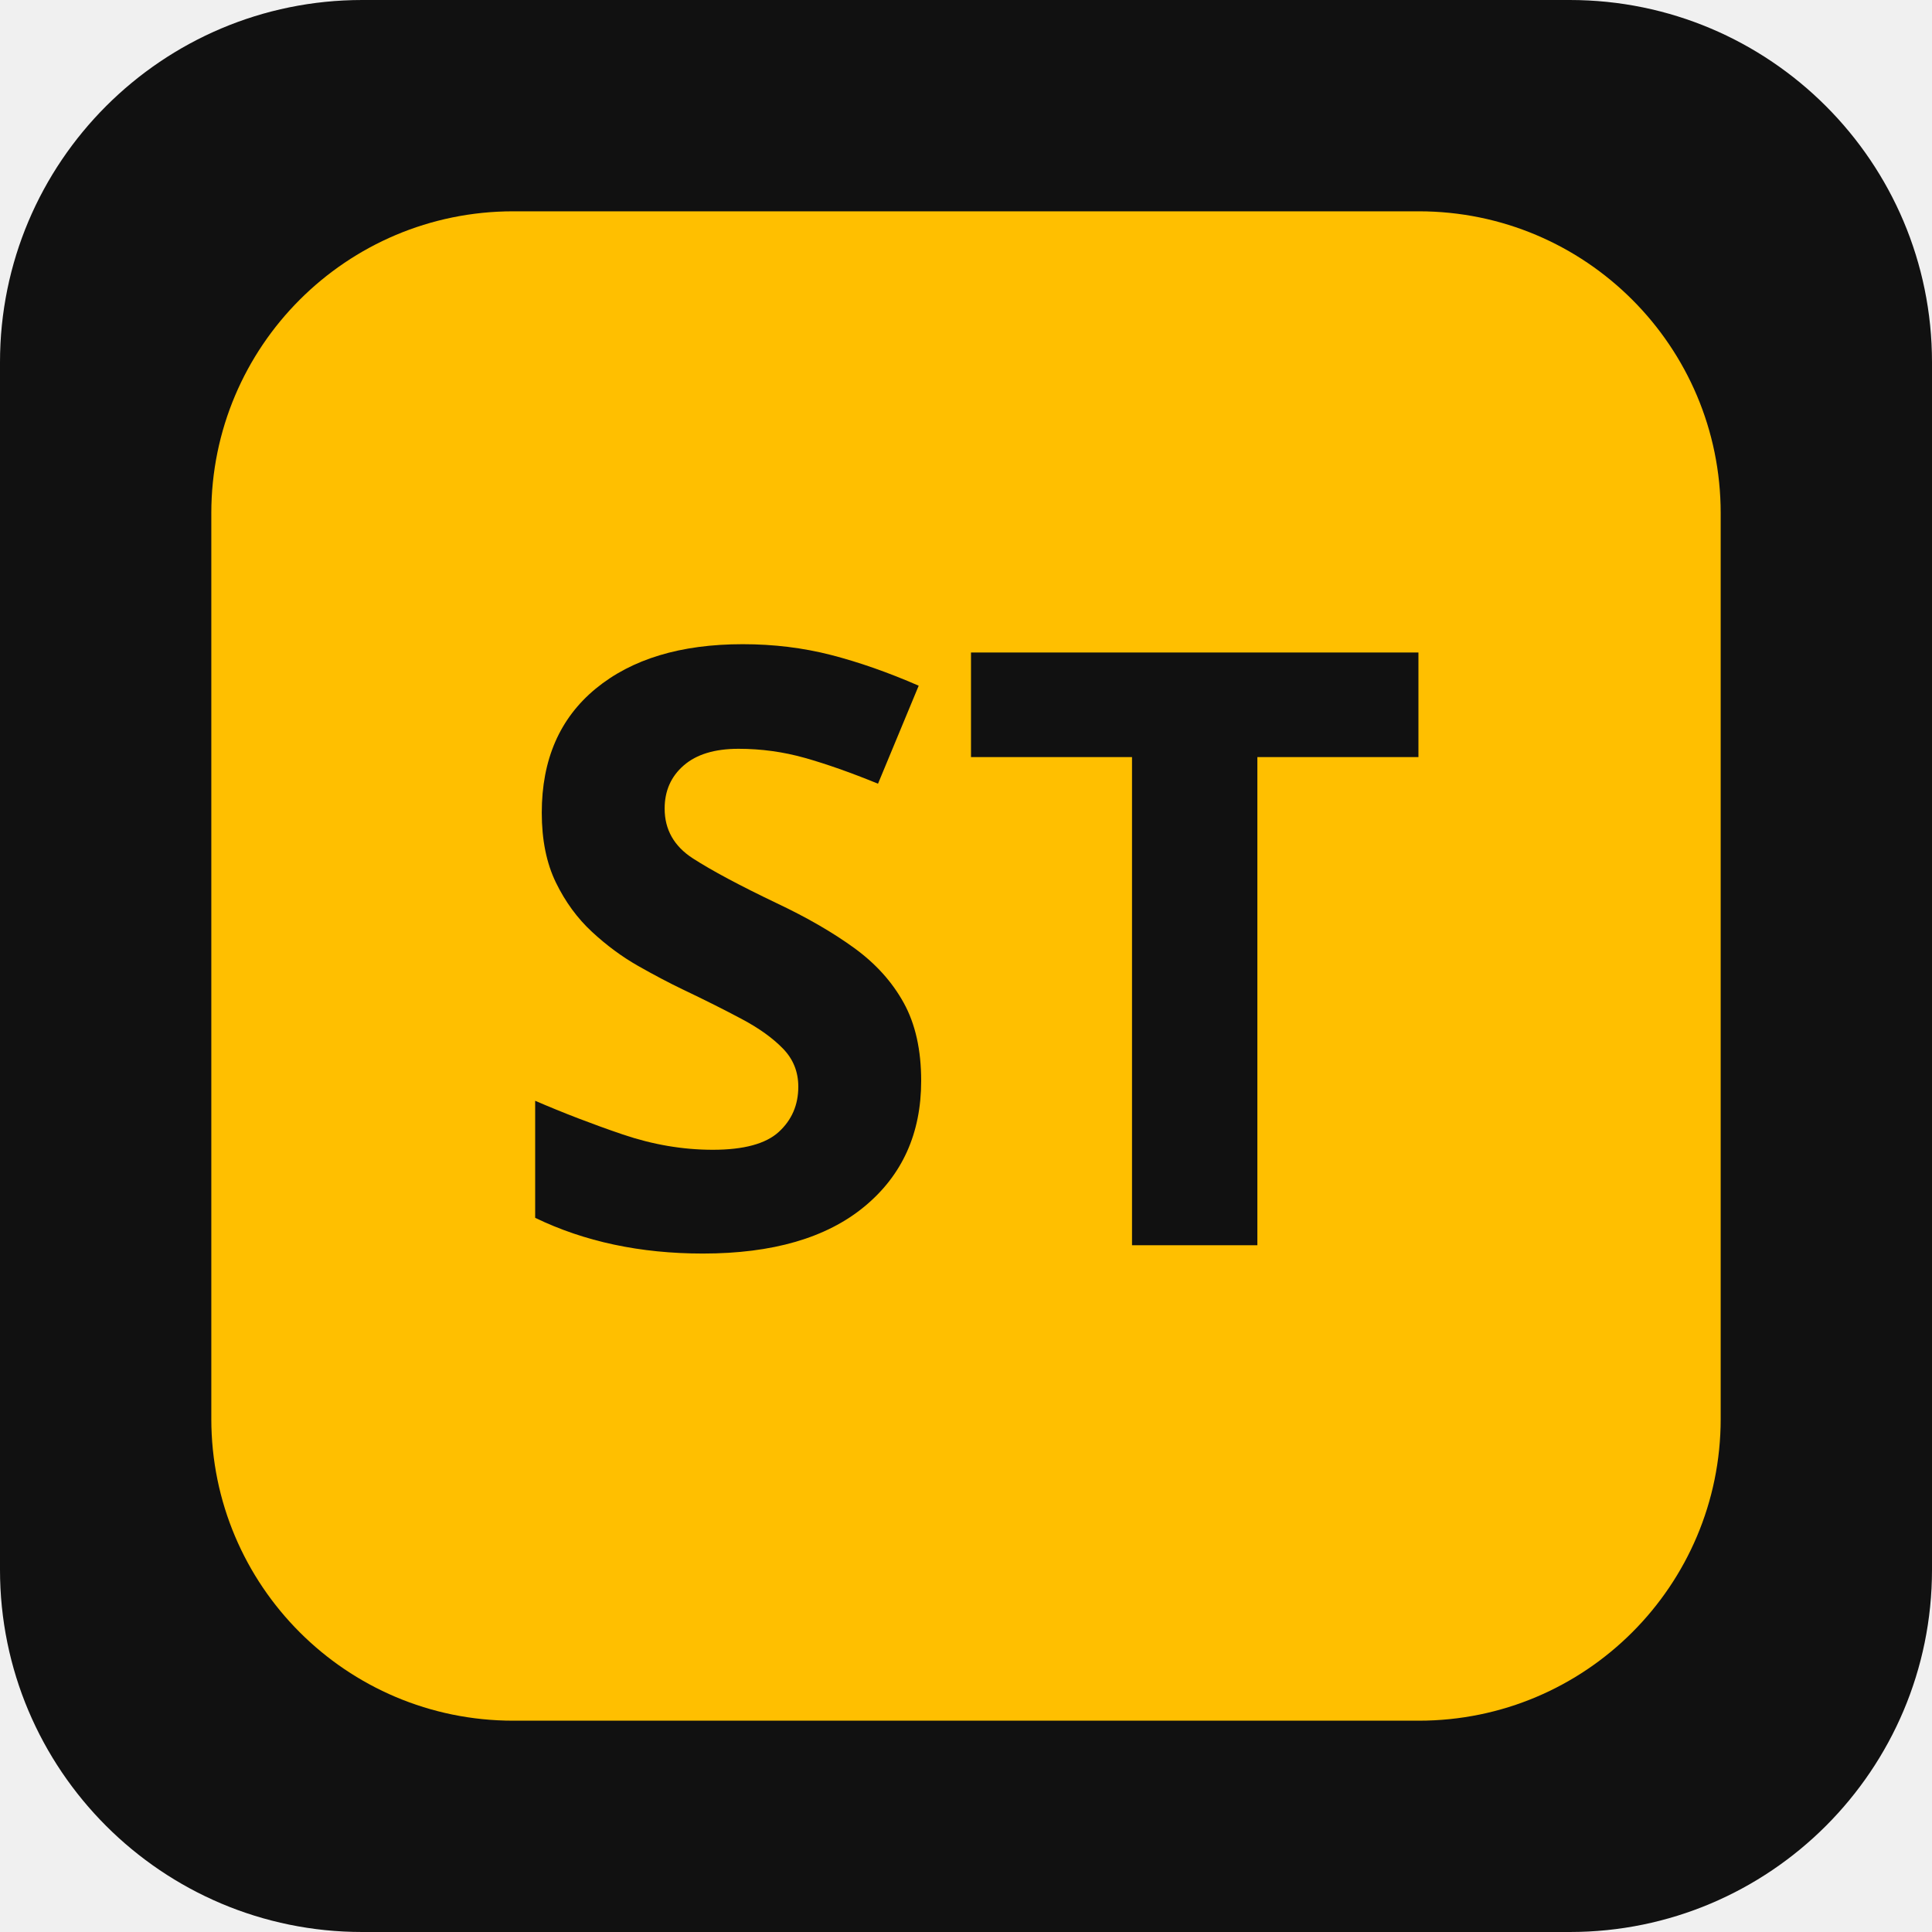
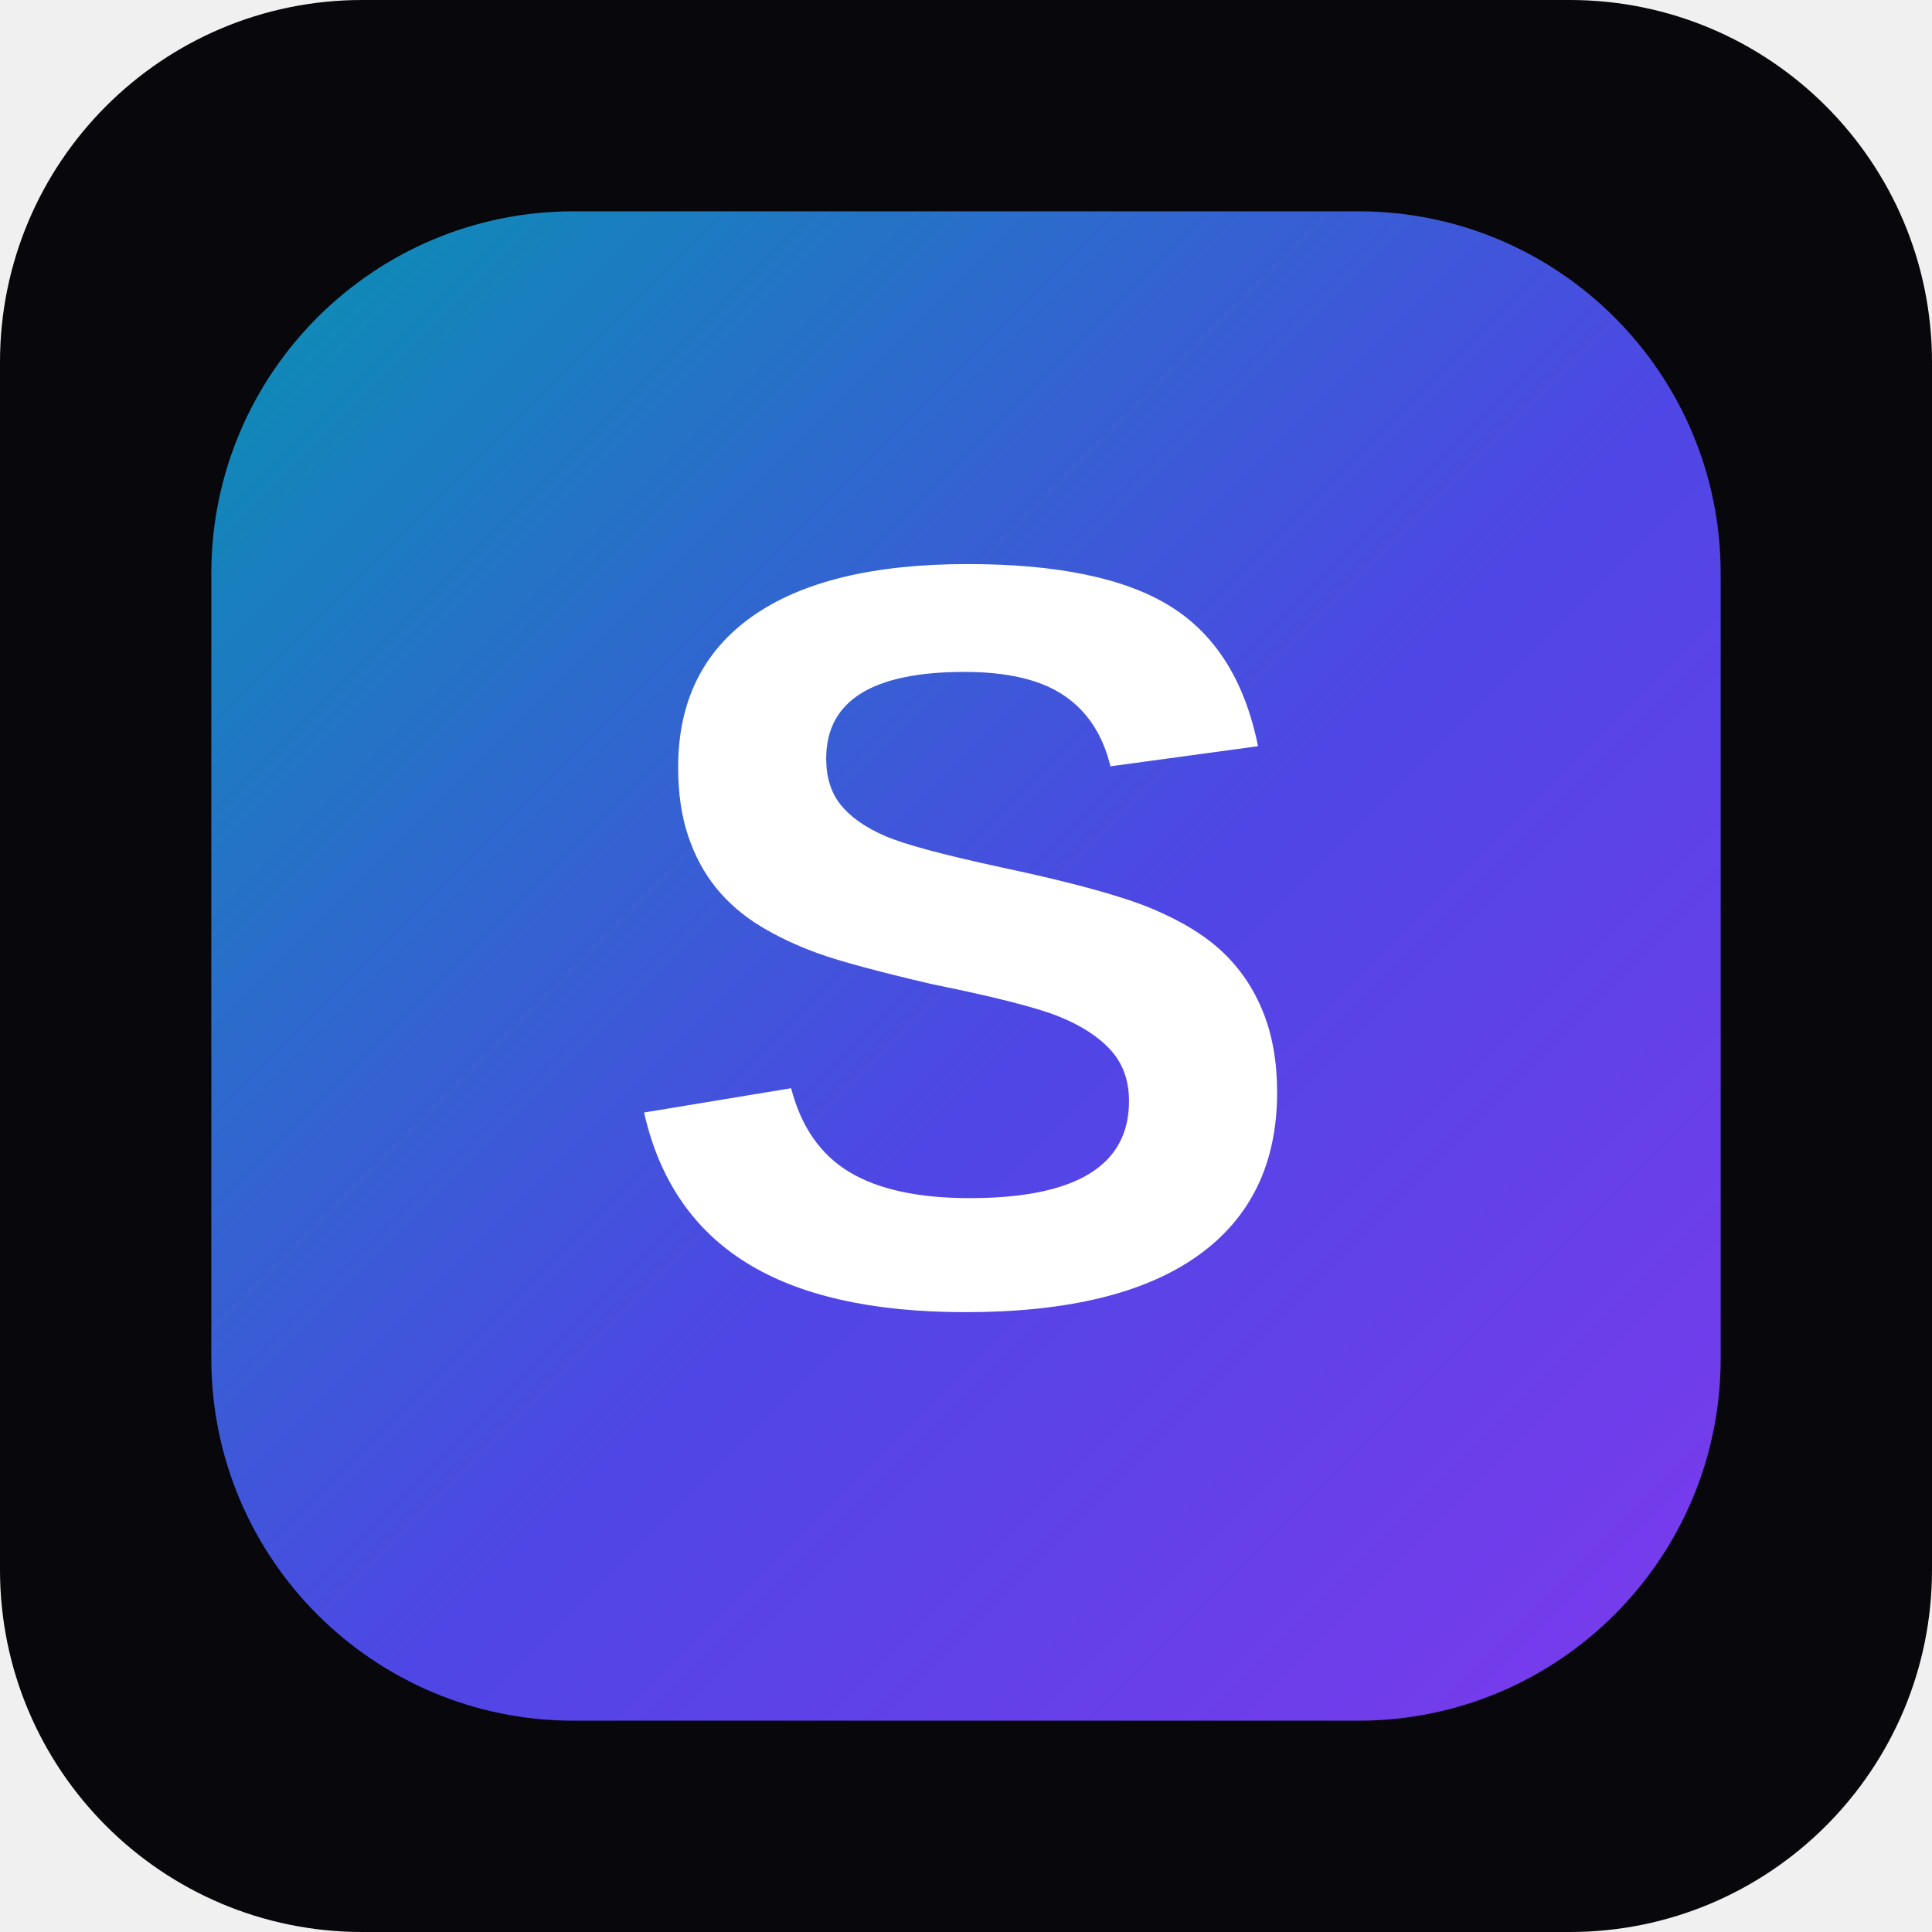
<svg xmlns="http://www.w3.org/2000/svg" viewBox="0 0 512 512">
-   <rect width="512" height="512" rx="96" fill="#111111" />
-   <rect x="56" y="56" width="400" height="400" rx="80" fill="#FFBF00" />
-   <text x="256" y="330" text-anchor="middle" font-family="Arial Black, sans-serif" font-size="220" font-weight="700" fill="#111111">ST</text>
+   <defs>
+     <linearGradient id="g" x1="0" y1="0" x2="1" y2="1">
+       <stop offset="0" stop-color="#0891b2" />
+       <stop offset="0.55" stop-color="#4f46e5" />
+       <stop offset="1" stop-color="#7c3aed" />
+     </linearGradient>
+   </defs>
+   <rect width="512" height="512" rx="96" fill="#07070c" />
+   <rect x="56" y="56" width="400" height="400" rx="96" fill="url(#g)" />
+   <text x="256" y="345" text-anchor="middle" font-family="Arial Black, Arial, sans-serif" font-size="280" font-weight="900" fill="#ffffff">S</text>
</svg>
